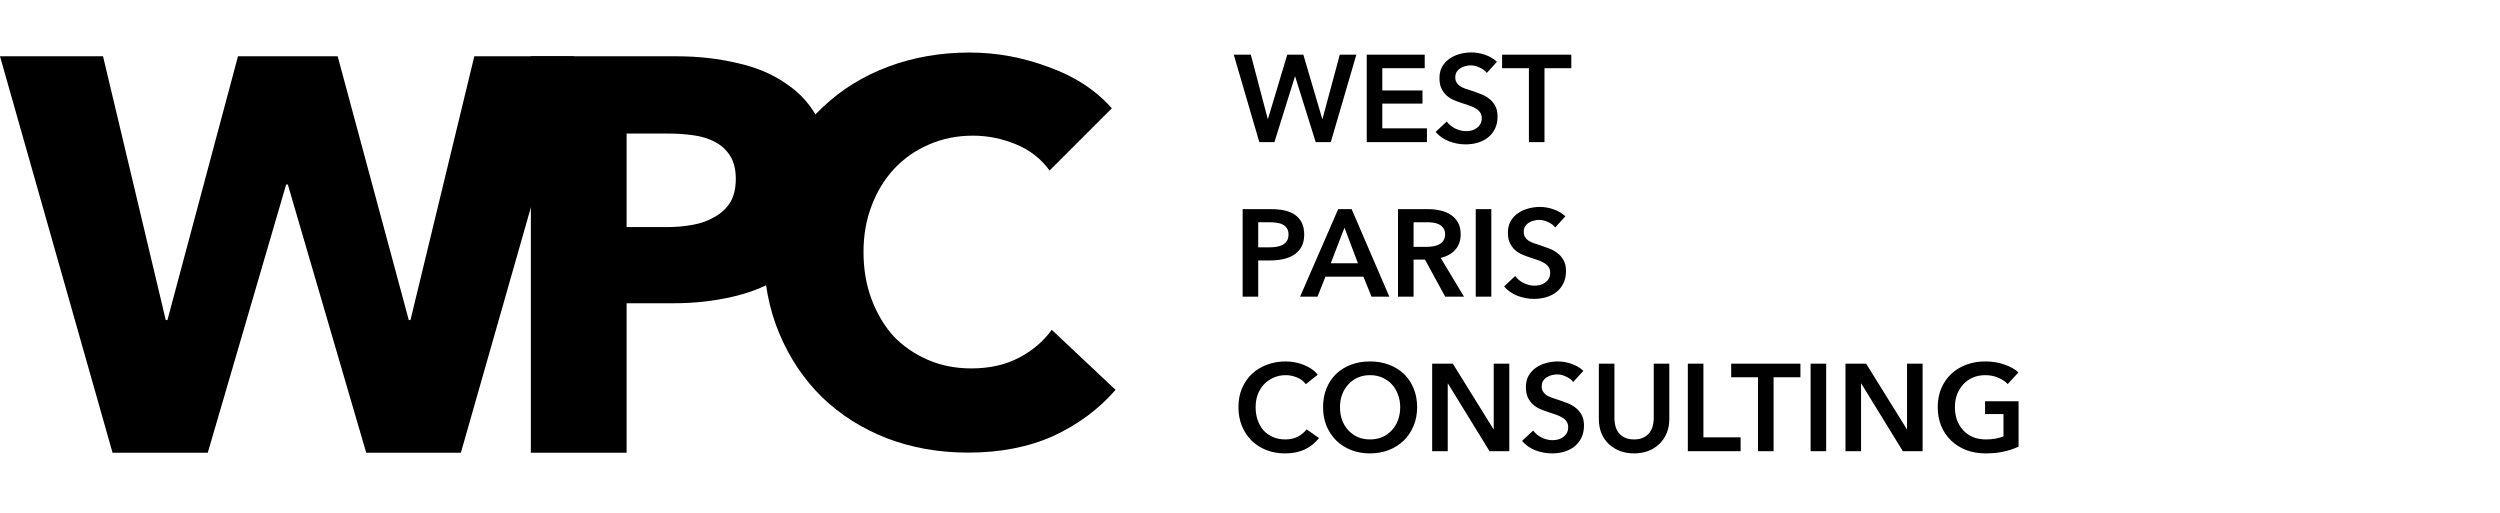
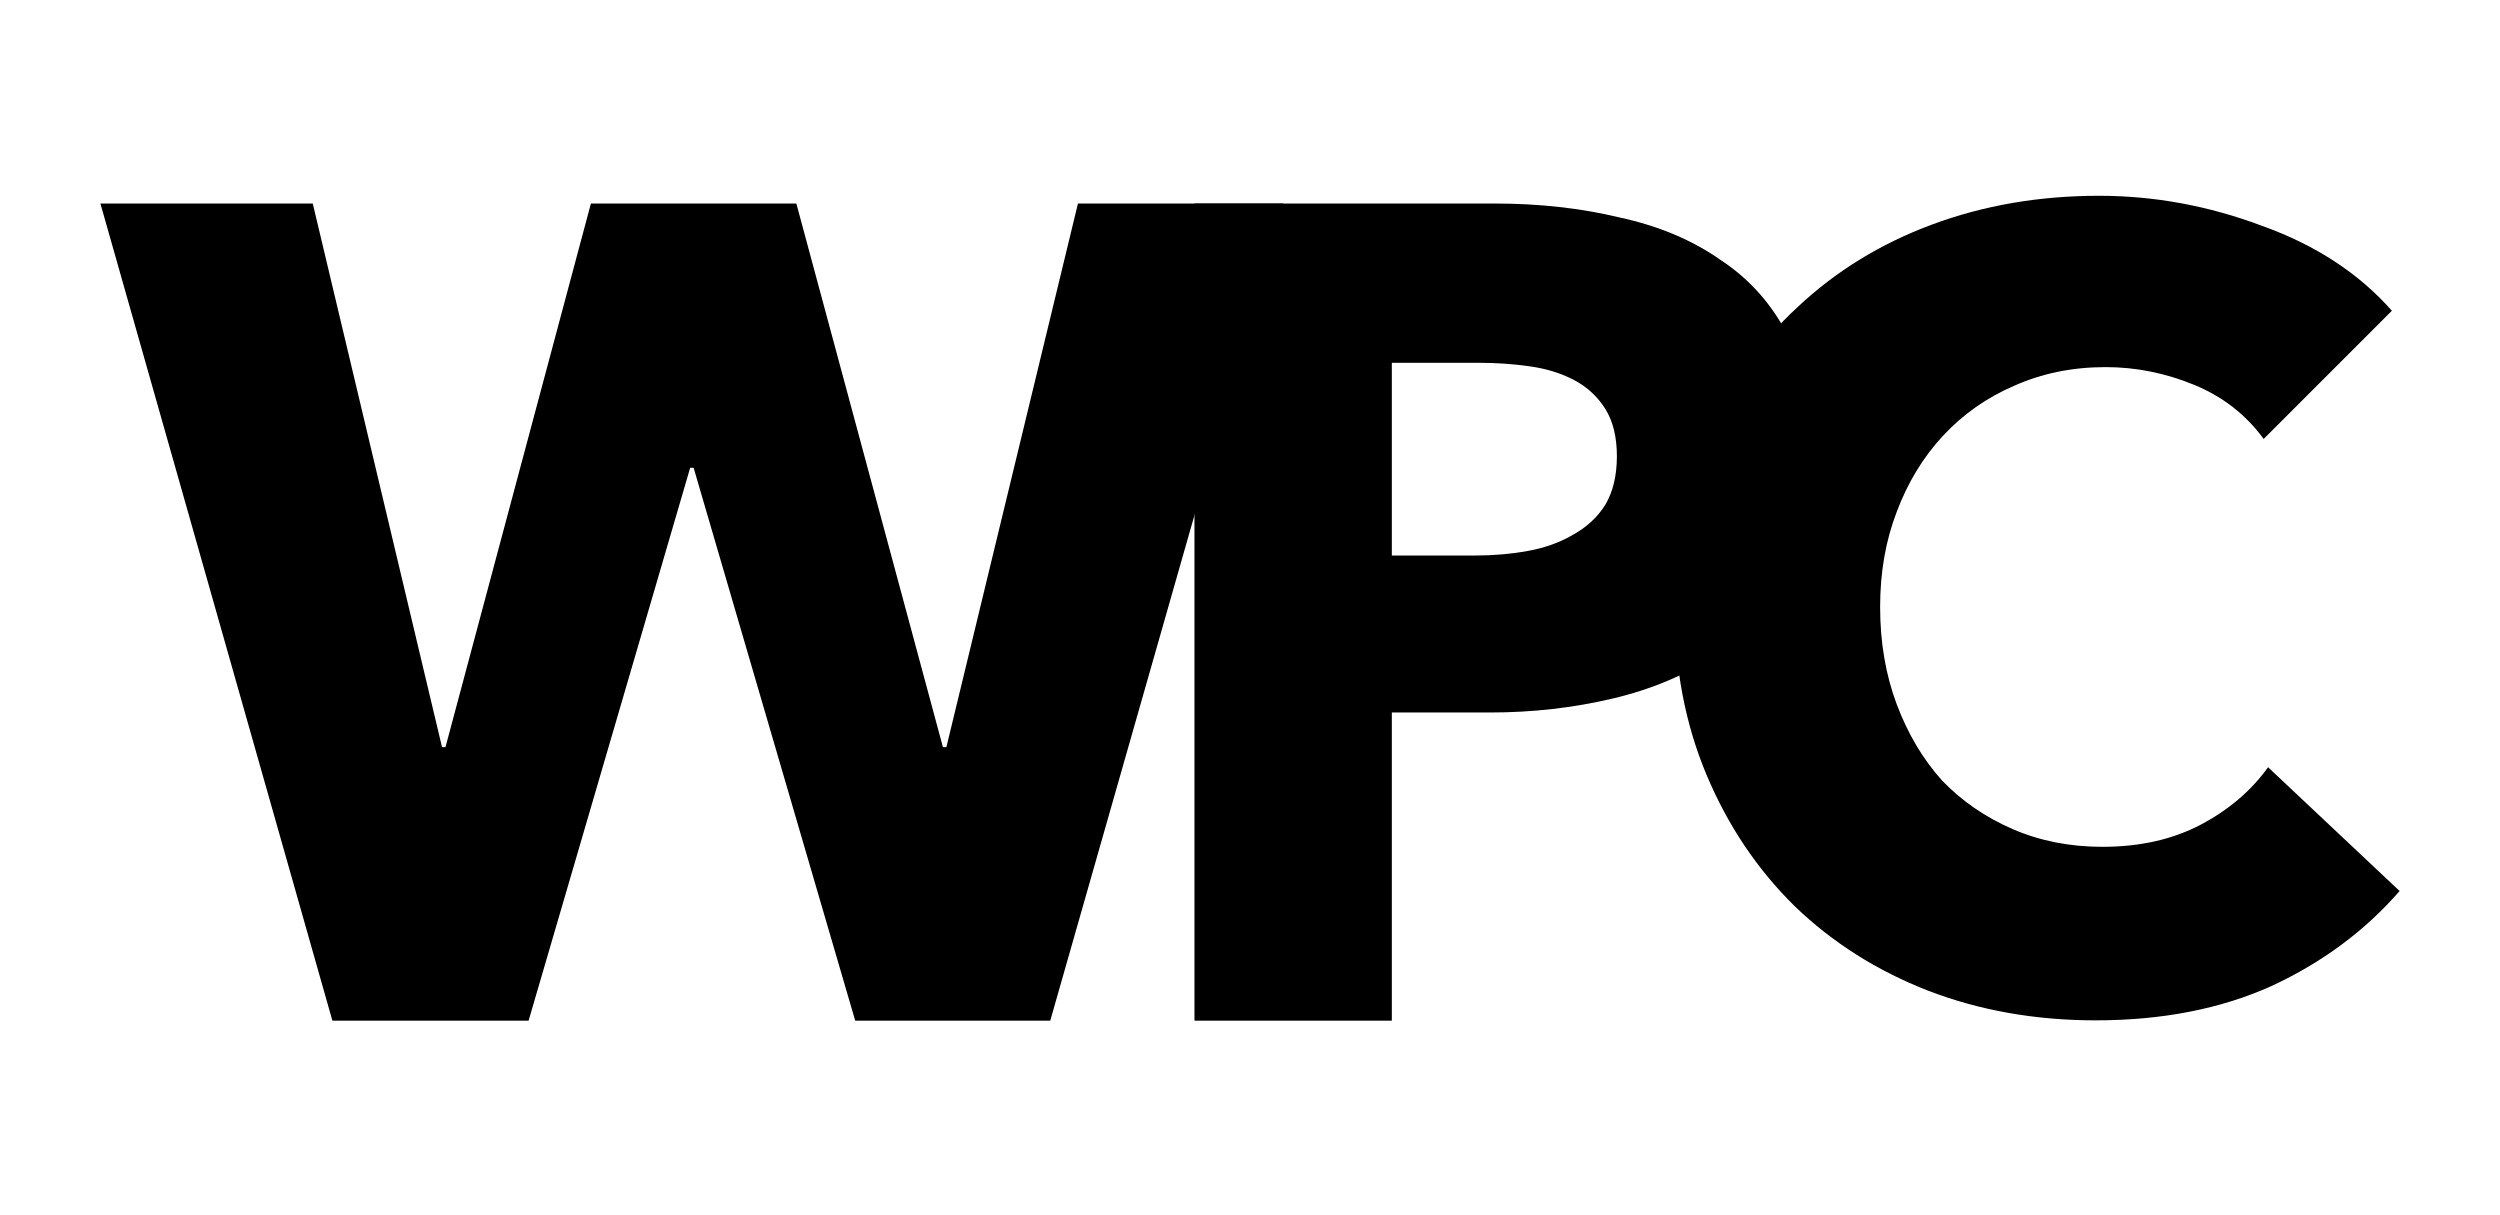
- <svg xmlns="http://www.w3.org/2000/svg" width="809" height="166" viewBox="0 0 809 166" fill="none">
-   <path d="M149.137 146.512H118.512L93.142 59.712H92.599L67.229 146.512H36.423L0 18.215H33.343L53.638 103.565H54.182L77.015 18.215H109.27L132.284 103.565H132.828L153.486 18.215H185.741L149.137 146.512Z" fill="black" />
-   <path d="M360.996 126.16C355.559 132.408 348.849 137.383 340.866 141.085C332.883 144.672 323.686 146.465 313.274 146.465C303.787 146.465 294.995 144.903 286.896 141.78C278.913 138.656 271.972 134.259 266.072 128.59C260.172 122.805 255.544 115.921 252.189 107.938C248.834 99.955 247.156 91.162 247.156 81.559C247.156 71.725 248.834 62.816 252.189 54.833C255.66 46.85 260.403 40.082 266.419 34.528C272.435 28.859 279.492 24.52 287.59 21.512C295.689 18.504 304.423 17 313.794 17C322.471 17 330.975 18.562 339.304 21.686C347.75 24.694 354.576 29.148 359.782 35.049L339.651 55.18C336.875 51.362 333.231 48.528 328.719 46.676C324.207 44.825 319.579 43.9 314.836 43.9C309.63 43.9 304.828 44.883 300.432 46.85C296.151 48.701 292.449 51.304 289.326 54.66C286.202 58.015 283.773 62.006 282.037 66.634C280.302 71.146 279.434 76.121 279.434 81.559C279.434 87.113 280.302 92.203 282.037 96.831C283.773 101.459 286.144 105.451 289.152 108.806C292.276 112.045 295.978 114.591 300.259 116.442C304.539 118.293 309.225 119.219 314.315 119.219C320.215 119.219 325.364 118.062 329.76 115.748C334.156 113.434 337.685 110.426 340.346 106.723L360.996 126.16Z" fill="black" />
-   <path d="M269.091 57.719C269.091 65.209 267.702 71.551 264.924 76.746C262.145 81.82 258.4 85.927 253.689 89.068C248.977 92.209 243.541 94.505 237.38 95.954C231.218 97.404 224.816 98.129 218.171 98.129H202.768V146.512H171.781V18.215H218.896C225.903 18.215 232.426 18.94 238.467 20.389C244.628 21.718 249.944 23.953 254.413 27.094C259.004 30.114 262.568 34.161 265.105 39.235C267.763 44.188 269.091 50.35 269.091 57.719ZM238.104 57.9C238.104 54.88 237.5 52.403 236.292 50.47C235.084 48.538 233.453 47.027 231.4 45.94C229.346 44.853 226.99 44.128 224.332 43.766C221.795 43.403 219.138 43.222 216.359 43.222H202.768V73.484H215.815C218.715 73.484 221.493 73.243 224.151 72.759C226.809 72.276 229.165 71.43 231.218 70.222C233.393 69.014 235.084 67.444 236.292 65.511C237.5 63.457 238.104 60.92 238.104 57.9Z" fill="black" />
-   <path d="M399.24 17.68H404.76L410.24 38.48H410.32L416.56 17.68H421.76L427.88 38.48H427.96L433.56 17.68H438.92L430.64 46H425.76L419.12 24.76H419.04L412.4 46H407.52L399.24 17.68ZM442.276 17.68H461.036V22.08H447.316V29.28H460.316V33.52H447.316V41.52H461.756V46H442.276V17.68ZM481.13 23.6C480.597 22.907 479.837 22.333 478.85 21.88C477.89 21.4 476.917 21.16 475.93 21.16C475.344 21.16 474.757 21.24 474.17 21.4C473.584 21.533 473.05 21.76 472.57 22.08C472.09 22.373 471.69 22.773 471.37 23.28C471.077 23.76 470.93 24.347 470.93 25.04C470.93 25.68 471.064 26.227 471.33 26.68C471.597 27.133 471.957 27.52 472.41 27.84C472.89 28.16 473.464 28.44 474.13 28.68C474.797 28.92 475.53 29.16 476.33 29.4C477.237 29.693 478.17 30.027 479.13 30.4C480.117 30.773 481.01 31.267 481.81 31.88C482.637 32.493 483.304 33.267 483.81 34.2C484.344 35.133 484.61 36.293 484.61 37.68C484.61 39.2 484.33 40.533 483.77 41.68C483.21 42.8 482.464 43.733 481.53 44.48C480.597 45.227 479.504 45.787 478.25 46.16C476.997 46.533 475.677 46.72 474.29 46.72C472.45 46.72 470.65 46.387 468.89 45.72C467.13 45.027 465.69 44.013 464.57 42.68L468.17 39.32C468.864 40.28 469.784 41.04 470.93 41.6C472.104 42.16 473.25 42.44 474.37 42.44C474.957 42.44 475.557 42.373 476.17 42.24C476.784 42.08 477.33 41.827 477.81 41.48C478.317 41.133 478.717 40.707 479.01 40.2C479.33 39.667 479.49 39.013 479.49 38.24C479.49 37.493 479.317 36.88 478.97 36.4C478.624 35.893 478.157 35.467 477.57 35.12C476.984 34.747 476.29 34.427 475.49 34.16C474.69 33.893 473.85 33.613 472.97 33.32C472.117 33.053 471.264 32.733 470.41 32.36C469.557 31.987 468.784 31.493 468.09 30.88C467.424 30.267 466.877 29.52 466.45 28.64C466.024 27.733 465.81 26.613 465.81 25.28C465.81 23.84 466.104 22.6 466.69 21.56C467.304 20.52 468.09 19.667 469.05 19C470.037 18.307 471.144 17.8 472.37 17.48C473.624 17.133 474.89 16.96 476.17 16.96C477.61 16.96 479.064 17.213 480.53 17.72C482.024 18.227 483.317 18.987 484.41 20L481.13 23.6ZM494.754 22.08H486.074V17.68H508.474V22.08H499.794V46H494.754V22.08ZM402.12 67.68H411.36C412.987 67.68 414.453 67.827 415.76 68.12C417.067 68.413 418.187 68.893 419.12 69.56C420.053 70.227 420.773 71.08 421.28 72.12C421.787 73.16 422.04 74.413 422.04 75.88C422.04 77.453 421.747 78.773 421.16 79.84C420.573 80.907 419.773 81.773 418.76 82.44C417.773 83.08 416.613 83.547 415.28 83.84C413.947 84.133 412.533 84.28 411.04 84.28H407.16V96H402.12V67.68ZM410.68 80.04C411.507 80.04 412.293 79.987 413.04 79.88C413.787 79.747 414.453 79.533 415.04 79.24C415.627 78.92 416.093 78.493 416.44 77.96C416.787 77.427 416.96 76.733 416.96 75.88C416.96 75.053 416.787 74.387 416.44 73.88C416.093 73.347 415.627 72.933 415.04 72.64C414.48 72.347 413.827 72.16 413.08 72.08C412.36 71.973 411.613 71.92 410.84 71.92H407.16V80.04H410.68ZM433.031 67.68H437.391L449.591 96H443.831L441.191 89.52H428.911L426.351 96H420.711L433.031 67.68ZM439.431 85.2L435.071 73.68L430.631 85.2H439.431ZM452.393 67.68H462.233C463.567 67.68 464.86 67.827 466.113 68.12C467.367 68.387 468.473 68.84 469.433 69.48C470.42 70.12 471.207 70.96 471.793 72C472.38 73.04 472.673 74.307 472.673 75.8C472.673 77.853 472.087 79.533 470.913 80.84C469.767 82.12 468.193 82.987 466.193 83.44L473.753 96H467.673L461.113 84H457.433V96H452.393V67.68ZM461.553 79.88C462.273 79.88 462.993 79.827 463.713 79.72C464.433 79.613 465.073 79.413 465.633 79.12C466.22 78.827 466.7 78.413 467.073 77.88C467.447 77.32 467.633 76.613 467.633 75.76C467.633 74.987 467.46 74.36 467.113 73.88C466.767 73.373 466.327 72.973 465.793 72.68C465.26 72.387 464.647 72.187 463.953 72.08C463.287 71.973 462.633 71.92 461.993 71.92H457.433V79.88H461.553ZM477.55 67.68H482.59V96H477.55V67.68ZM503.279 73.6C502.745 72.907 501.985 72.333 500.999 71.88C500.039 71.4 499.065 71.16 498.079 71.16C497.492 71.16 496.905 71.24 496.319 71.4C495.732 71.533 495.199 71.76 494.719 72.08C494.239 72.373 493.839 72.773 493.519 73.28C493.225 73.76 493.079 74.347 493.079 75.04C493.079 75.68 493.212 76.227 493.479 76.68C493.745 77.133 494.105 77.52 494.559 77.84C495.039 78.16 495.612 78.44 496.279 78.68C496.945 78.92 497.679 79.16 498.479 79.4C499.385 79.693 500.319 80.027 501.279 80.4C502.265 80.773 503.159 81.267 503.959 81.88C504.785 82.493 505.452 83.267 505.959 84.2C506.492 85.133 506.759 86.293 506.759 87.68C506.759 89.2 506.479 90.533 505.919 91.68C505.359 92.8 504.612 93.733 503.679 94.48C502.745 95.227 501.652 95.787 500.399 96.16C499.145 96.533 497.825 96.72 496.439 96.72C494.599 96.72 492.799 96.387 491.039 95.72C489.279 95.027 487.839 94.013 486.719 92.68L490.319 89.32C491.012 90.28 491.932 91.04 493.079 91.6C494.252 92.16 495.399 92.44 496.519 92.44C497.105 92.44 497.705 92.373 498.319 92.24C498.932 92.08 499.479 91.827 499.959 91.48C500.465 91.133 500.865 90.707 501.159 90.2C501.479 89.667 501.639 89.013 501.639 88.24C501.639 87.493 501.465 86.88 501.119 86.4C500.772 85.893 500.305 85.467 499.719 85.12C499.132 84.747 498.439 84.427 497.639 84.16C496.839 83.893 495.999 83.613 495.119 83.32C494.265 83.053 493.412 82.733 492.559 82.36C491.705 81.987 490.932 81.493 490.239 80.88C489.572 80.267 489.025 79.52 488.599 78.64C488.172 77.733 487.959 76.613 487.959 75.28C487.959 73.84 488.252 72.6 488.839 71.56C489.452 70.52 490.239 69.667 491.199 69C492.185 68.307 493.292 67.8 494.519 67.48C495.772 67.133 497.039 66.96 498.319 66.96C499.759 66.96 501.212 67.213 502.679 67.72C504.172 68.227 505.465 68.987 506.559 70L503.279 73.6ZM422.56 124.32C421.813 123.307 420.84 122.573 419.64 122.12C418.44 121.64 417.267 121.4 416.12 121.4C414.653 121.4 413.32 121.667 412.12 122.2C410.92 122.733 409.88 123.467 409 124.4C408.147 125.333 407.48 126.427 407 127.68C406.547 128.933 406.32 130.293 406.32 131.76C406.32 133.307 406.547 134.72 407 136C407.453 137.28 408.093 138.387 408.92 139.32C409.773 140.227 410.787 140.933 411.96 141.44C413.133 141.947 414.453 142.2 415.92 142.2C417.44 142.2 418.787 141.907 419.96 141.32C421.133 140.707 422.08 139.907 422.8 138.92L426.84 141.76C425.587 143.333 424.053 144.56 422.24 145.44C420.427 146.293 418.307 146.72 415.88 146.72C413.667 146.72 411.627 146.36 409.76 145.64C407.92 144.893 406.333 143.867 405 142.56C403.667 141.227 402.627 139.653 401.88 137.84C401.133 136 400.76 133.973 400.76 131.76C400.76 129.493 401.147 127.453 401.92 125.64C402.72 123.8 403.8 122.24 405.16 120.96C406.547 119.68 408.173 118.693 410.04 118C411.907 117.307 413.933 116.96 416.12 116.96C417.027 116.96 417.973 117.053 418.96 117.24C419.947 117.4 420.893 117.667 421.8 118.04C422.707 118.387 423.56 118.827 424.36 119.36C425.16 119.893 425.84 120.533 426.4 121.28L422.56 124.32ZM428.143 131.76C428.143 129.493 428.516 127.453 429.263 125.64C430.036 123.8 431.089 122.24 432.423 120.96C433.783 119.68 435.383 118.693 437.223 118C439.089 117.307 441.116 116.96 443.303 116.96C445.516 116.96 447.556 117.307 449.423 118C451.289 118.693 452.903 119.68 454.263 120.96C455.623 122.24 456.676 123.8 457.423 125.64C458.196 127.453 458.583 129.493 458.583 131.76C458.583 133.973 458.196 136 457.423 137.84C456.676 139.653 455.623 141.227 454.263 142.56C452.903 143.867 451.289 144.893 449.423 145.64C447.556 146.36 445.516 146.72 443.303 146.72C441.116 146.72 439.089 146.36 437.223 145.64C435.383 144.893 433.783 143.867 432.423 142.56C431.089 141.227 430.036 139.653 429.263 137.84C428.516 136 428.143 133.973 428.143 131.76ZM433.623 131.76C433.623 133.28 433.849 134.68 434.303 135.96C434.783 137.213 435.449 138.307 436.303 139.24C437.183 140.173 438.209 140.907 439.383 141.44C440.583 141.947 441.903 142.2 443.343 142.2C444.783 142.2 446.103 141.947 447.303 141.44C448.503 140.907 449.529 140.173 450.383 139.24C451.263 138.307 451.929 137.213 452.383 135.96C452.863 134.68 453.103 133.28 453.103 131.76C453.103 130.293 452.863 128.933 452.383 127.68C451.929 126.427 451.276 125.333 450.423 124.4C449.569 123.467 448.543 122.733 447.343 122.2C446.143 121.667 444.809 121.4 443.343 121.4C441.876 121.4 440.543 121.667 439.343 122.2C438.169 122.733 437.156 123.467 436.303 124.4C435.449 125.333 434.783 126.427 434.303 127.68C433.849 128.933 433.623 130.293 433.623 131.76ZM463.448 117.68H470.128L483.288 138.88H483.368V117.68H488.408V146H482.008L468.568 124.12H468.488V146H463.448V117.68ZM509.099 123.6C508.566 122.907 507.806 122.333 506.819 121.88C505.859 121.4 504.886 121.16 503.899 121.16C503.312 121.16 502.726 121.24 502.139 121.4C501.552 121.533 501.019 121.76 500.539 122.08C500.059 122.373 499.659 122.773 499.339 123.28C499.046 123.76 498.899 124.347 498.899 125.04C498.899 125.68 499.032 126.227 499.299 126.68C499.566 127.133 499.926 127.52 500.379 127.84C500.859 128.16 501.432 128.44 502.099 128.68C502.766 128.92 503.499 129.16 504.299 129.4C505.206 129.693 506.139 130.027 507.099 130.4C508.086 130.773 508.979 131.267 509.779 131.88C510.606 132.493 511.272 133.267 511.779 134.2C512.312 135.133 512.579 136.293 512.579 137.68C512.579 139.2 512.299 140.533 511.739 141.68C511.179 142.8 510.432 143.733 509.499 144.48C508.566 145.227 507.472 145.787 506.219 146.16C504.966 146.533 503.646 146.72 502.259 146.72C500.419 146.72 498.619 146.387 496.859 145.72C495.099 145.027 493.659 144.013 492.539 142.68L496.139 139.32C496.832 140.28 497.752 141.04 498.899 141.6C500.072 142.16 501.219 142.44 502.339 142.44C502.926 142.44 503.526 142.373 504.139 142.24C504.752 142.08 505.299 141.827 505.779 141.48C506.286 141.133 506.686 140.707 506.979 140.2C507.299 139.667 507.459 139.013 507.459 138.24C507.459 137.493 507.286 136.88 506.939 136.4C506.592 135.893 506.126 135.467 505.539 135.12C504.952 134.747 504.259 134.427 503.459 134.16C502.659 133.893 501.819 133.613 500.939 133.32C500.086 133.053 499.232 132.733 498.379 132.36C497.526 131.987 496.752 131.493 496.059 130.88C495.392 130.267 494.846 129.52 494.419 128.64C493.992 127.733 493.779 126.613 493.779 125.28C493.779 123.84 494.072 122.6 494.659 121.56C495.272 120.52 496.059 119.667 497.019 119C498.006 118.307 499.112 117.8 500.339 117.48C501.592 117.133 502.859 116.96 504.139 116.96C505.579 116.96 507.032 117.213 508.499 117.72C509.992 118.227 511.286 118.987 512.379 120L509.099 123.6ZM540.188 135.6C540.188 137.307 539.894 138.853 539.308 140.24C538.721 141.6 537.921 142.76 536.908 143.72C535.894 144.68 534.694 145.427 533.308 145.96C531.921 146.467 530.414 146.72 528.788 146.72C527.161 146.72 525.654 146.467 524.268 145.96C522.881 145.427 521.668 144.68 520.628 143.72C519.614 142.76 518.814 141.6 518.228 140.24C517.668 138.853 517.388 137.307 517.388 135.6V117.68H522.428V135.4C522.428 136.227 522.534 137.053 522.748 137.88C522.961 138.68 523.308 139.4 523.788 140.04C524.294 140.68 524.948 141.2 525.748 141.6C526.574 142 527.588 142.2 528.788 142.2C529.988 142.2 530.988 142 531.788 141.6C532.614 141.2 533.268 140.68 533.748 140.04C534.254 139.4 534.614 138.68 534.828 137.88C535.041 137.053 535.148 136.227 535.148 135.4V117.68H540.188V135.6ZM546.183 117.68H551.223V141.52H563.262V146H546.183V117.68ZM568.895 122.08H560.215V117.68H582.615V122.08H573.935V146H568.895V122.08ZM585.909 117.68H590.949V146H585.909V117.68ZM597.198 117.68H603.878L617.038 138.88H617.118V117.68H622.158V146H615.758L602.318 124.12H602.238V146H597.198V117.68ZM653.209 144.52C651.769 145.213 650.182 145.747 648.449 146.12C646.742 146.52 644.769 146.72 642.529 146.72C640.236 146.72 638.142 146.36 636.249 145.64C634.356 144.893 632.729 143.867 631.369 142.56C630.009 141.227 628.942 139.653 628.169 137.84C627.422 136 627.049 133.973 627.049 131.76C627.049 129.493 627.436 127.453 628.209 125.64C629.009 123.8 630.089 122.24 631.449 120.96C632.836 119.68 634.462 118.693 636.329 118C638.196 117.307 640.222 116.96 642.409 116.96C644.676 116.96 646.742 117.293 648.609 117.96C650.502 118.6 652.022 119.453 653.169 120.52L649.689 124.28C648.969 123.48 647.956 122.8 646.649 122.24C645.369 121.68 643.969 121.4 642.449 121.4C640.956 121.4 639.596 121.667 638.369 122.2C637.169 122.733 636.142 123.467 635.289 124.4C634.436 125.333 633.769 126.427 633.289 127.68C632.836 128.933 632.609 130.293 632.609 131.76C632.609 133.28 632.836 134.68 633.289 135.96C633.769 137.213 634.436 138.307 635.289 139.24C636.169 140.173 637.222 140.907 638.449 141.44C639.702 141.947 641.116 142.2 642.689 142.2C644.849 142.2 646.729 141.867 648.329 141.2V134H642.369V129.84H653.209V144.52Z" fill="black" />
+ <svg xmlns="http://www.w3.org/2000/svg" width="498" height="242" viewBox="0 0 498 242" fill="none">
+   <path d="M209.211 203.313H170.358L138.171 93.189H137.481L105.295 203.313H66.211L20 40.541H62.302L88.052 148.826H88.741L117.709 40.541H158.632L187.83 148.826H188.52L214.729 40.541H255.652L209.211 203.313Z" fill="black" />
+   <path d="M478.001 177.493C471.102 185.42 462.589 191.732 452.461 196.429C442.333 200.979 430.665 203.254 417.454 203.254C405.419 203.254 394.263 201.273 383.989 197.309C373.861 193.346 365.054 187.768 357.569 180.576C350.083 173.236 344.212 164.503 339.955 154.374C335.699 144.246 333.57 133.09 333.57 120.907C333.57 108.43 335.699 97.127 339.955 86.999C344.359 76.871 350.376 68.284 358.009 61.238C365.642 54.046 374.595 48.541 384.87 44.725C395.144 40.908 406.226 39 418.115 39C429.123 39 439.912 40.982 450.48 44.945C461.195 48.761 469.855 54.413 476.46 61.899L450.92 87.44C447.397 82.596 442.774 78.999 437.049 76.651C431.325 74.302 425.454 73.128 419.436 73.128C412.831 73.128 406.74 74.376 401.162 76.871C395.731 79.219 391.034 82.522 387.071 86.779C383.108 91.036 380.026 96.1 377.824 101.971C375.622 107.696 374.522 114.008 374.522 120.907C374.522 127.953 375.622 134.411 377.824 140.283C380.026 146.154 383.035 151.218 386.851 155.475C390.814 159.585 395.511 162.815 400.942 165.163C406.373 167.512 412.317 168.686 418.775 168.686C426.261 168.686 432.793 167.218 438.37 164.282C443.948 161.347 448.425 157.53 451.801 152.833L478.001 177.493Z" fill="black" />
+   <path d="M361.396 90.66C361.396 100.163 359.634 108.21 356.108 114.8C352.583 121.237 347.832 126.449 341.854 130.434C335.877 134.419 328.98 137.331 321.163 139.17C313.346 141.009 305.223 141.929 296.793 141.929H277.251V203.313H237.938V40.541H297.713C306.602 40.541 314.879 41.461 322.542 43.3C330.359 44.986 337.103 47.821 342.774 51.806C348.598 55.638 353.12 60.773 356.338 67.21C359.71 73.494 361.396 81.311 361.396 90.66ZM322.083 90.89C322.083 87.058 321.316 83.916 319.783 81.464C318.251 79.012 316.182 77.096 313.576 75.716C310.97 74.337 307.982 73.417 304.61 72.957C301.391 72.498 298.019 72.268 294.494 72.268H277.251V110.662H293.804C297.483 110.662 301.008 110.355 304.38 109.742C307.752 109.129 310.741 108.056 313.346 106.524C316.105 104.991 318.251 102.998 319.783 100.546C321.316 97.941 322.083 94.722 322.083 90.89Z" fill="black" />
</svg>
